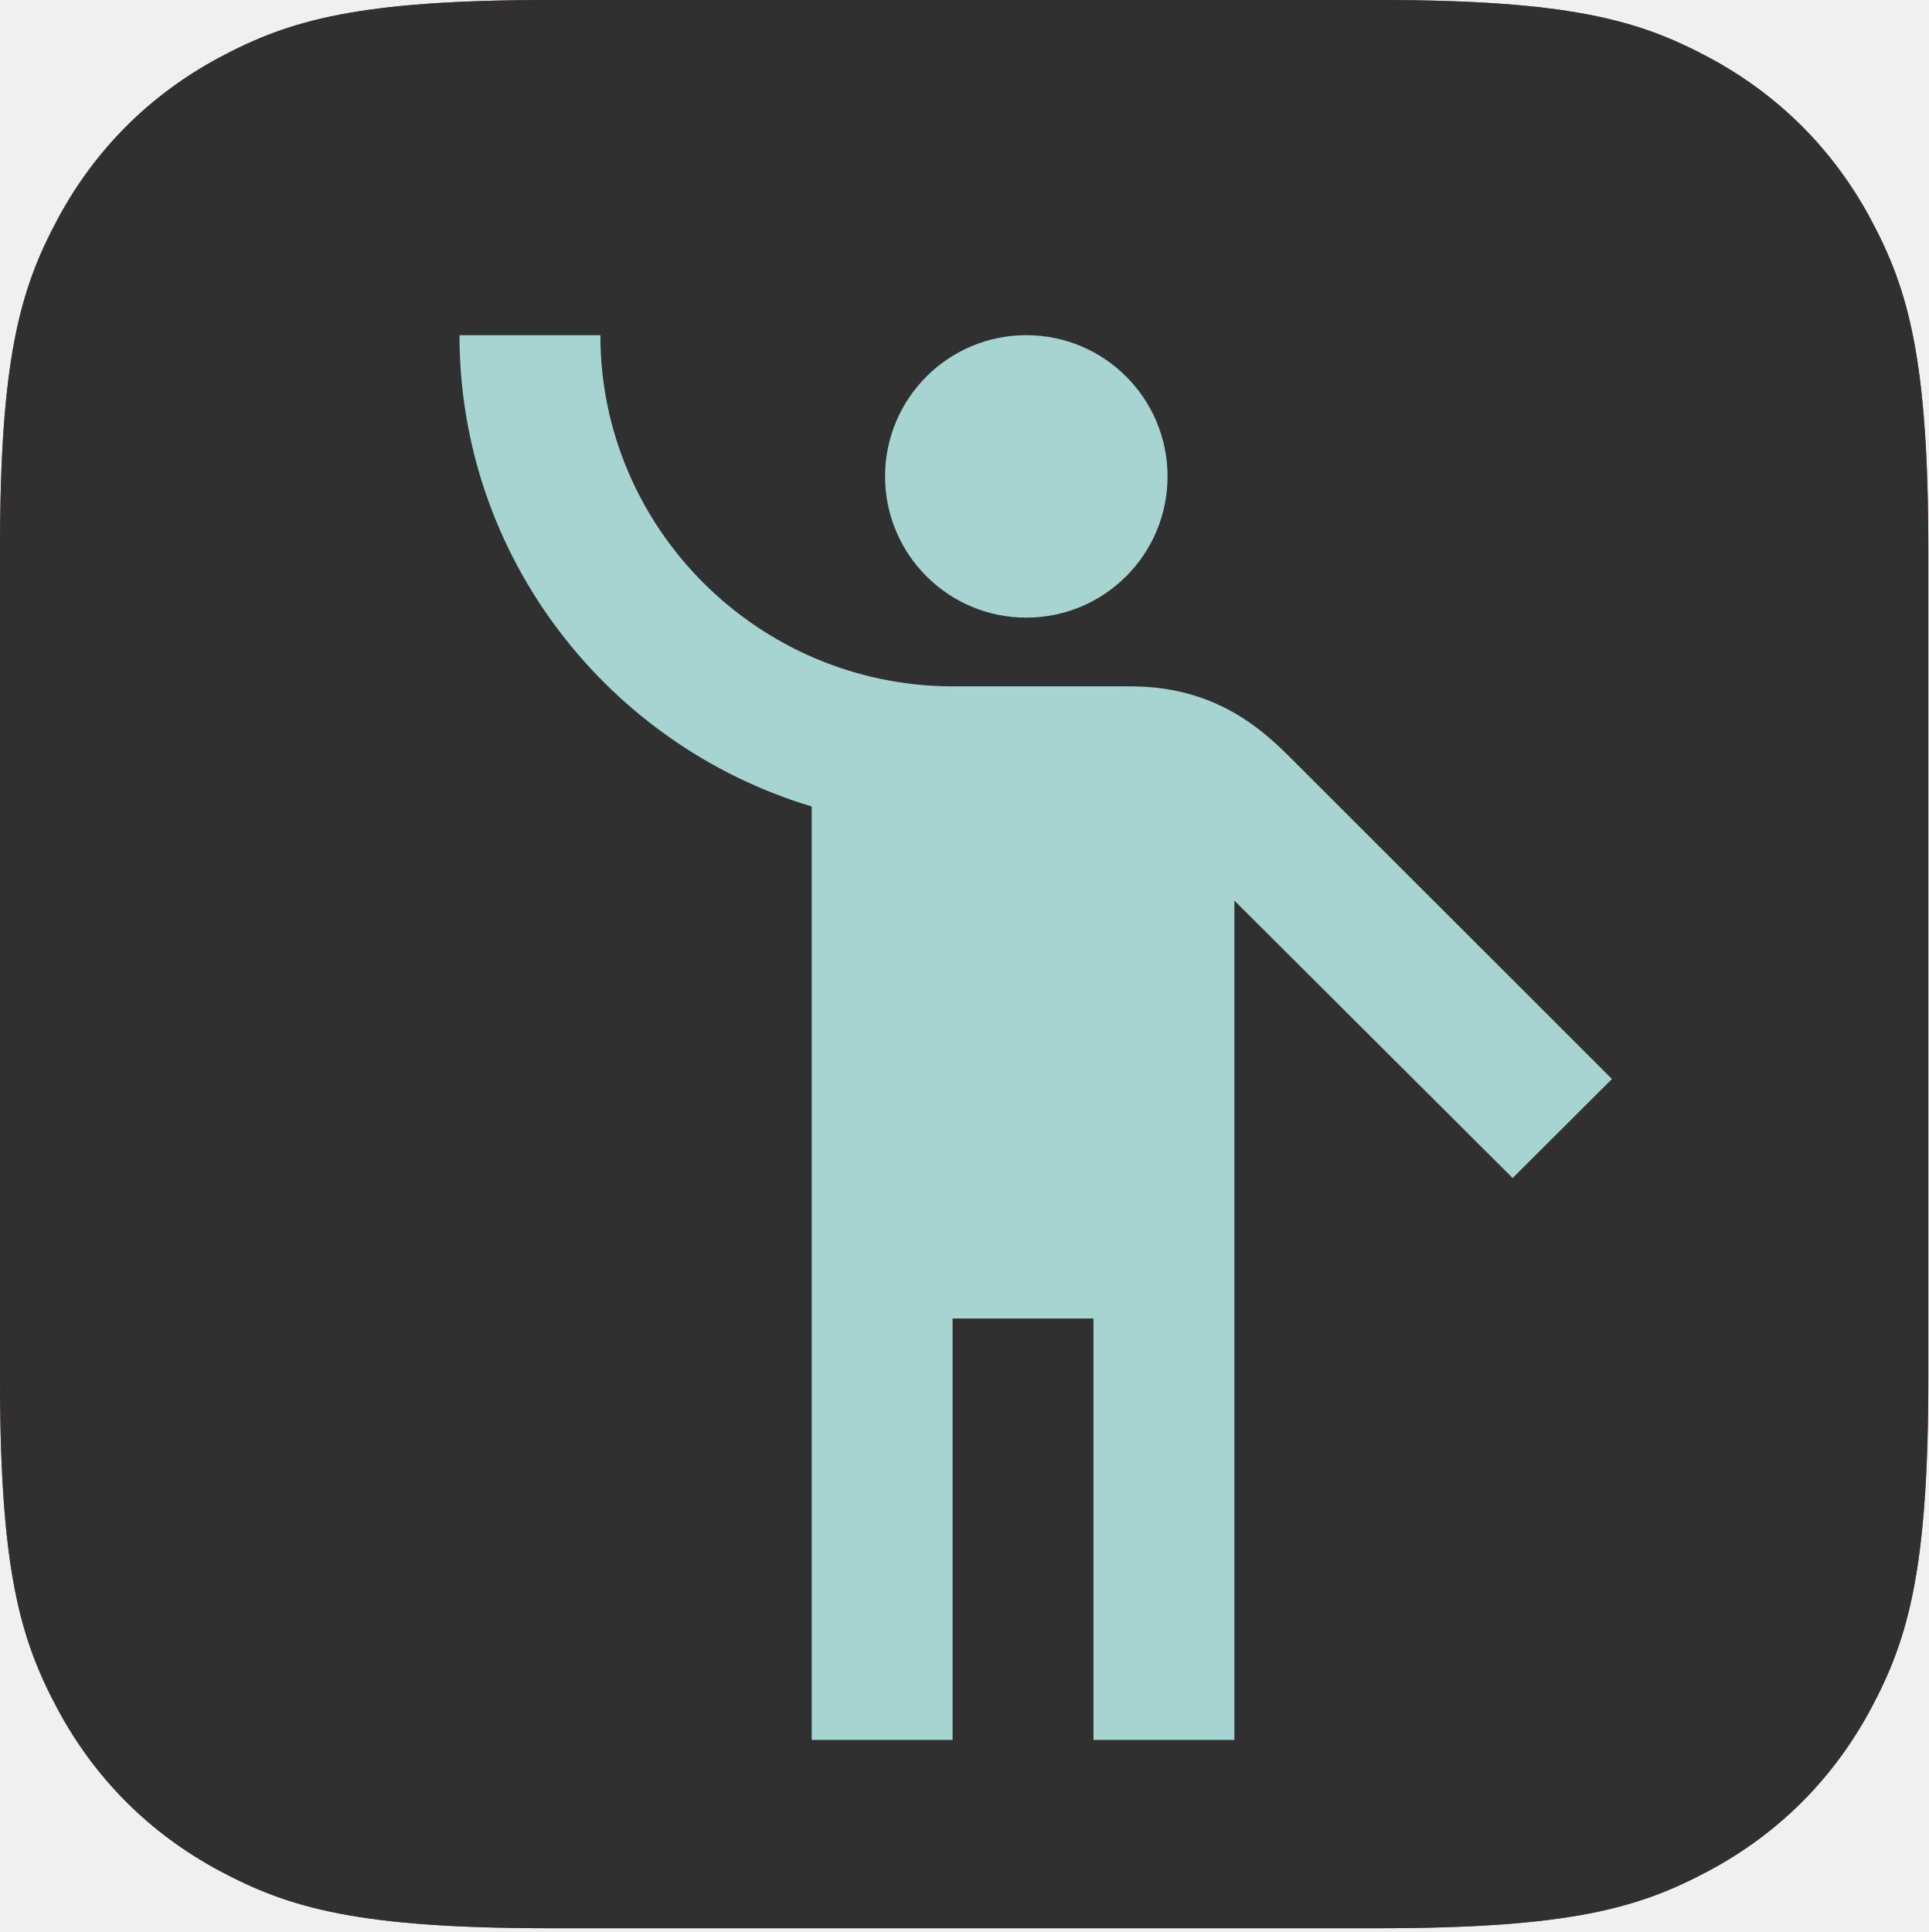
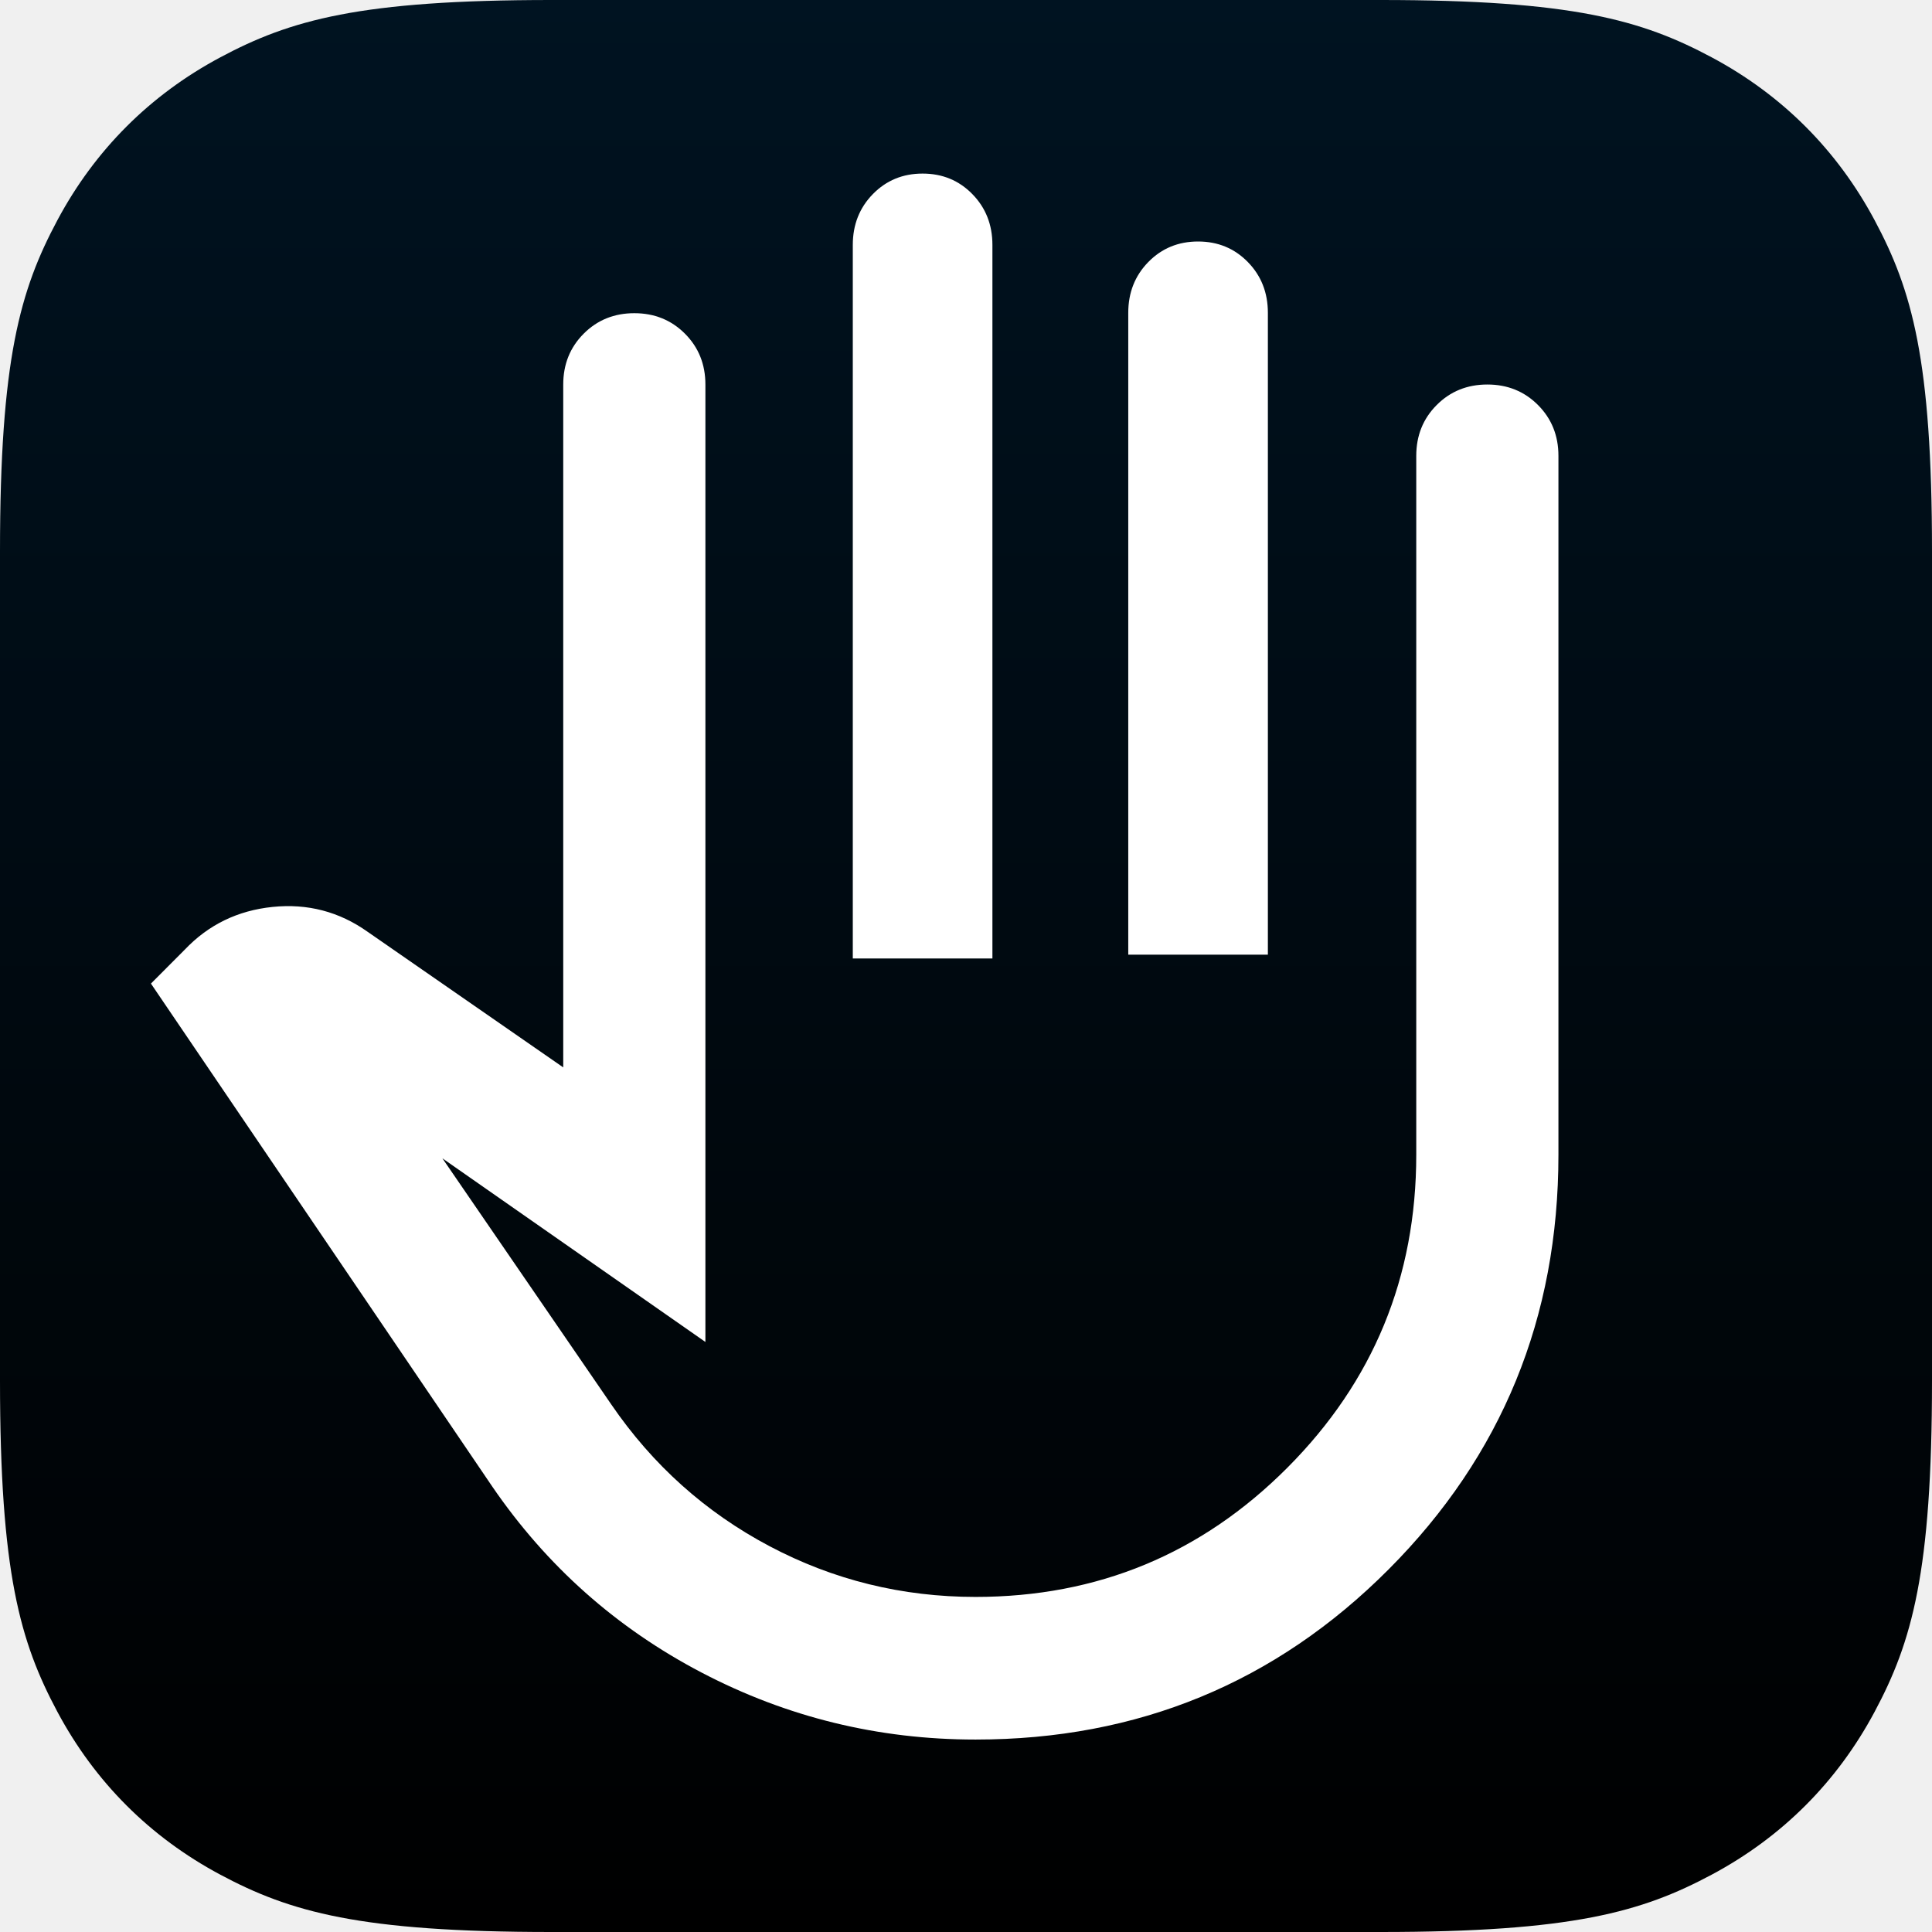
- <svg xmlns="http://www.w3.org/2000/svg" xmlns:xlink="http://www.w3.org/1999/xlink" width="512px" height="513px" viewBox="0 0 512 513" version="1.1">
+ <svg xmlns="http://www.w3.org/2000/svg" width="512px" height="512px" viewBox="0 0 512 512" version="1.1">
  <defs>
-     <path d="M146.141,-7.25467311e-15 L365.859,7.25467311e-15 C416.675,-4.215174e-15 435.102,5.291 453.68,15.227 C472.258,25.162 486.838,39.742 496.773,58.32 C506.709,76.898 512,95.325 512,146.141 L512,365.859 C512,416.675 506.709,435.102 496.773,453.68 C486.838,472.258 472.258,486.838 453.68,496.773 C435.102,506.709 416.675,512 365.859,512 L146.141,512 C95.325,512 76.898,506.709 58.32,496.773 C39.742,486.838 25.162,472.258 15.227,453.68 C5.291,435.102 0,416.675 0,365.859 L7.25467311e-15,146.141 C-4.215174e-15,95.325 5.291,76.898 15.227,58.32 C25.162,39.742 39.742,25.162 58.32,15.227 C76.898,5.291 95.325,4.215174e-15 146.141,-7.25467311e-15 Z" id="path-1" />
+     <linearGradient x1="50%" y1="0%" x2="50%" y2="100%" id="linearGradient-1">
+       <stop stop-color="#001321" offset="0%" />
+       <stop stop-color="#000000" offset="100%" />
+     </linearGradient>
  </defs>
-   <g id="favicon" stroke="none" fill="none" fill-rule="evenodd">
-     <g id="bg">
-       <use fill="#854D4D" xlink:href="#path-1" />
-       <use fill="#303030" xlink:href="#path-1" />
-     </g>
-     <g id="mc_blokey" stroke-width="1" transform="translate(122, 89)" fill="#A6D4D1">
-       <path d="M222.392,113.951 C215.098,106.678 202.566,93.25 178.251,93.25 C174.323,93.25 151.691,93.25 130.742,93.25 C79.306,93.064 37.408,51.288 37.408,0 L0,0 C0,58.934 39.466,108.916 93.521,125.141 L93.521,373 L130.929,373 L130.929,261.1 L168.337,261.1 L168.337,373 L205.746,373 L205.746,150.132 L279.627,223.8 L306,197.504 L222.392,113.951 Z" id="body" fill-rule="nonzero" />
-       <circle id="head" fill-rule="nonzero" cx="150.5" cy="37.5" r="37.5" />
-     </g>
+   <g id="favicon" stroke="none" fill="none">
+     <path d="M146.141,-7.25467311e-15 L365.859,7.25467311e-15 C416.675,-4.215174e-15 435.102,5.291 453.68,15.227 C472.258,25.162 486.838,39.742 496.773,58.32 C506.709,76.898 512,95.325 512,146.141 L512,365.859 C512,416.675 506.709,435.102 496.773,453.68 C486.838,472.258 472.258,486.838 453.68,496.773 C435.102,506.709 416.675,512 365.859,512 L146.141,512 C95.325,512 76.898,506.709 58.32,496.773 C39.742,486.838 25.162,472.258 15.227,453.68 C5.291,435.102 0,416.675 0,365.859 L7.25467311e-15,146.141 C-4.215174e-15,95.325 5.291,76.898 15.227,58.32 C25.162,39.742 39.742,25.162 58.32,15.227 C76.898,5.291 95.325,4.215174e-15 146.141,-7.25467311e-15 Z" id="bg" fill="url(#linearGradient-1)" fill-rule="evenodd" />
+     <path d="M258.525,461 C232.779,461 208.604,455.094 185.997,443.281 C163.391,431.469 144.867,415.01 130.424,393.905 L40,260.66 L48.948,251.683 C55.228,245.067 62.999,241.287 72.261,240.343 C81.523,239.398 89.922,241.602 97.457,246.958 L149.263,282.868 L149.263,101.9 C149.263,96.545 151.068,92.056 154.679,88.434 C158.289,84.811 162.763,83 168.101,83 C173.439,83 177.913,84.811 181.523,88.434 C185.134,92.056 186.939,96.545 186.939,101.9 L186.939,355.632 L117.237,306.965 L161.979,372.17 C172.968,388.235 186.939,400.756 203.894,409.734 C220.848,418.711 239.059,423.2 258.525,423.2 C290.864,423.2 318.416,411.781 341.179,388.944 C363.942,366.106 375.323,338.465 375.323,306.02 L375.323,120.8 C375.323,115.445 377.129,110.956 380.739,107.334 C384.35,103.711 388.824,101.9 394.162,101.9 C399.499,101.9 403.973,103.711 407.584,107.334 C411.195,110.956 413,115.445 413,120.8 L413,306.02 C413,349.175 398.008,385.794 368.023,415.876 C338.039,445.959 301.54,461 258.525,461 Z M226,254 L226,64.909 C226,59.552 227.773,55.061 231.319,51.436 C234.865,47.812 239.258,46 244.5,46 C249.742,46 254.135,47.812 257.681,51.436 C261.227,55.061 263,59.552 263,64.909 L263,254 L226,254 Z M299,253 L299,82.9 C299,77.545 300.773,73.056 304.319,69.434 C307.865,65.811 312.258,64 317.5,64 C322.742,64 327.135,65.811 330.681,69.434 C334.227,73.056 336,77.545 336,82.9 L336,253 L299,253 Z" id="hand" fill="#FFFFFF" fill-rule="nonzero" />
  </g>
</svg>
